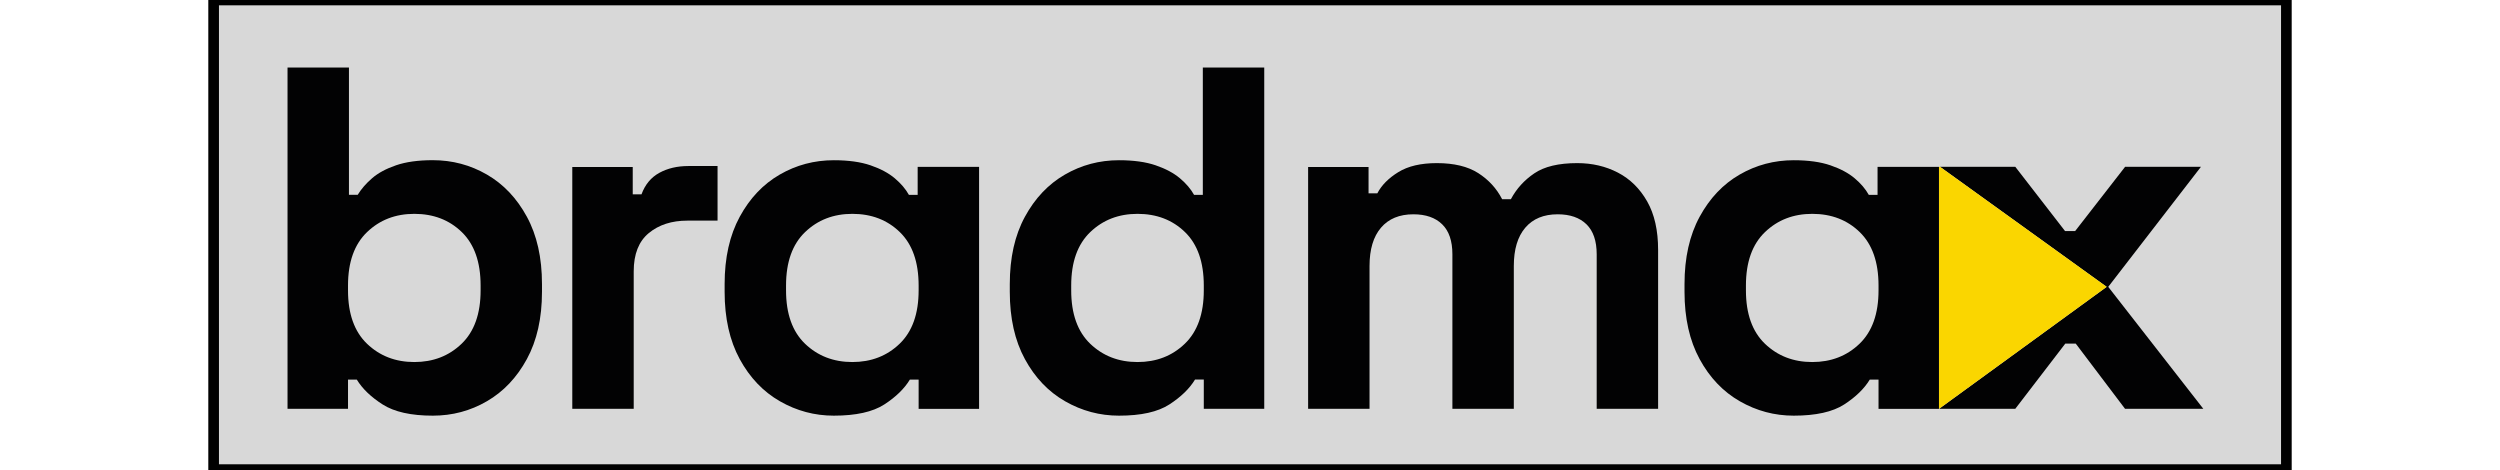
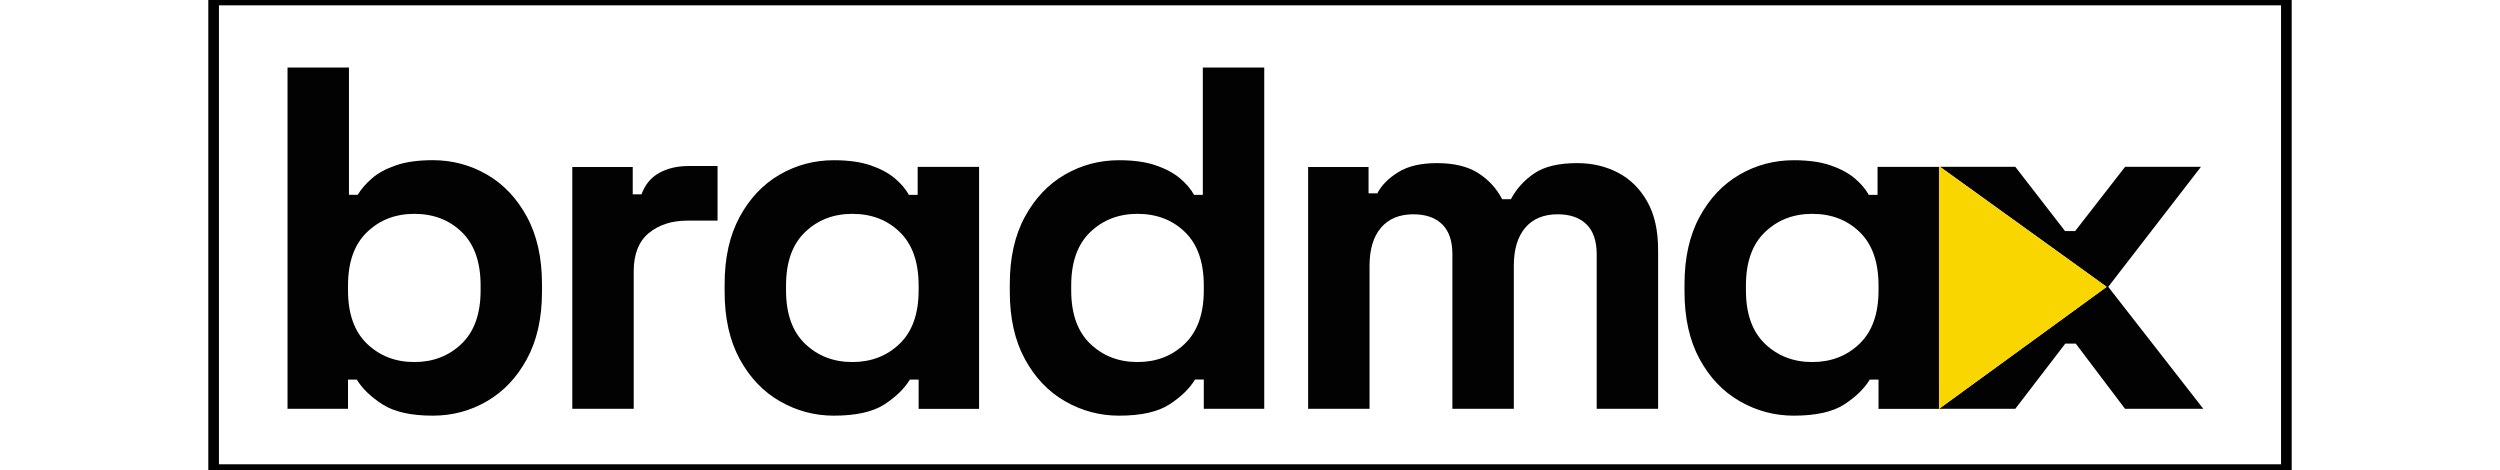
<svg xmlns="http://www.w3.org/2000/svg" width="181" height="34" viewBox="0 0 194.588 44.087">
  <defs />
-   <rect width="194.588" height="44.087" style="fill: rgb(216, 216, 216); stroke: rgb(0, 0, 0);" />
+   <rect width="194.588" height="44.087" style="fill: rgb(255, 255, 255); stroke: rgb(0, 0, 0);" />
  <g fill="#020203" transform="matrix(1, 0, 0, 1, 6.789, 5.412)">
    <path d="M13.79 33.61C11.746 33.61 10.175 33.259 9.076 32.557C7.978 31.855 7.17 31.078 6.651 30.223H5.827V32.969H0.149V0.928H5.915V12.875H6.739C7.074 12.326 7.524 11.808 8.089 11.319C8.653 10.831 9.4 10.427 10.331 10.107C11.261 9.786 12.413 9.626 13.786 9.626C15.617 9.626 17.31 10.076 18.866 10.976C20.422 11.876 21.672 13.196 22.618 14.935C23.564 16.674 24.037 18.779 24.037 21.25V21.982C24.037 24.453 23.564 26.558 22.618 28.297C21.672 30.036 20.422 31.356 18.866 32.256C17.314 33.16 15.62 33.61 13.79 33.61ZM12.051 28.576C13.82 28.576 15.3 28.004 16.49 26.86C17.68 25.716 18.275 24.045 18.275 21.849V21.391C18.275 19.195 17.687 17.524 16.513 16.38C15.338 15.236 13.851 14.664 12.051 14.664C10.281 14.664 8.802 15.236 7.612 16.38C6.422 17.524 5.827 19.195 5.827 21.391V21.849C5.827 24.045 6.422 25.716 7.612 26.86C8.802 28 10.281 28.576 12.051 28.576Z" />
    <path d="M26.882 32.969V10.267H32.556V12.83H33.38C33.716 11.914 34.273 11.243 35.05 10.816C35.828 10.389 36.736 10.175 37.773 10.175H40.519V15.301H37.682C36.217 15.301 35.012 15.69 34.066 16.468C33.121 17.246 32.648 18.443 32.648 20.06V32.969H26.882Z" />
    <path d="M78.205 33.61C76.405 33.61 74.719 33.16 73.148 32.26C71.577 31.36 70.318 30.04 69.373 28.301C68.427 26.562 67.954 24.457 67.954 21.986V21.254C67.954 18.783 68.427 16.678 69.373 14.939C70.318 13.2 71.569 11.88 73.125 10.98C74.681 10.08 76.374 9.63 78.205 9.63C79.578 9.63 80.729 9.79 81.66 10.111C82.59 10.431 83.345 10.835 83.925 11.323C84.505 11.812 84.947 12.33 85.252 12.879H86.076V0.928H91.842V32.965H86.167V30.22H85.344C84.825 31.074 84.024 31.852 82.941 32.553C81.858 33.259 80.279 33.61 78.205 33.61ZM79.944 28.576C81.713 28.576 83.193 28.004 84.383 26.86C85.573 25.716 86.167 24.045 86.167 21.849V21.391C86.167 19.195 85.58 17.524 84.406 16.38C83.231 15.236 81.744 14.664 79.944 14.664C78.174 14.664 76.695 15.236 75.505 16.38C74.315 17.524 73.72 19.195 73.72 21.391V21.849C73.72 24.045 74.315 25.716 75.505 26.86C76.695 28 78.17 28.576 79.944 28.576Z" />
    <path d="M51.434 33.61C49.633 33.61 47.948 33.16 46.377 32.26C44.806 31.36 43.547 30.04 42.601 28.301C41.656 26.562 41.183 24.457 41.183 21.986V21.254C41.183 18.783 41.656 16.678 42.601 14.939C43.547 13.2 44.798 11.88 46.354 10.98C47.91 10.08 49.603 9.63 51.434 9.63C52.806 9.63 53.958 9.79 54.889 10.111C55.819 10.431 56.574 10.835 57.154 11.323C57.733 11.812 58.176 12.33 58.481 12.879H59.305V10.252H65.071V32.973H59.396V30.227H58.572C58.054 31.081 57.253 31.859 56.17 32.561C55.087 33.259 53.508 33.61 51.434 33.61ZM53.172 28.576C54.942 28.576 56.422 28.004 57.611 26.86C58.801 25.716 59.396 24.045 59.396 21.849V21.391C59.396 19.195 58.809 17.524 57.634 16.38C56.46 15.236 54.972 14.664 53.172 14.664C51.403 14.664 49.923 15.236 48.733 16.38C47.544 17.524 46.949 19.195 46.949 21.391V21.849C46.949 24.045 47.544 25.716 48.733 26.86C49.923 28 51.403 28.576 53.172 28.576Z" />
    <path d="M95.961 32.969V10.267H101.635V12.738H102.459C102.856 11.975 103.511 11.312 104.427 10.748C105.342 10.183 106.547 9.901 108.042 9.901C109.659 9.901 110.956 10.214 111.932 10.839C112.908 11.464 113.656 12.28 114.174 13.287H114.998C115.517 12.311 116.249 11.502 117.195 10.862C118.14 10.221 119.483 9.901 121.222 9.901C122.625 9.901 123.899 10.198 125.043 10.793C126.187 11.388 127.102 12.288 127.789 13.493C128.475 14.698 128.818 16.216 128.818 18.047V32.969H123.052V18.459C123.052 17.208 122.732 16.27 122.091 15.644C121.45 15.019 120.55 14.706 119.391 14.706C118.079 14.706 117.065 15.125 116.348 15.964C115.631 16.803 115.272 18.001 115.272 19.557V32.969H109.506V18.459C109.506 17.208 109.186 16.27 108.545 15.644C107.905 15.019 107.005 14.706 105.845 14.706C104.534 14.706 103.519 15.125 102.802 15.964C102.085 16.803 101.727 18.001 101.727 19.557V32.969H95.961Z" />
    <path d="M141.548 33.61C139.748 33.61 138.062 33.16 136.491 32.26C134.92 31.36 133.661 30.04 132.716 28.301C131.77 26.562 131.297 24.457 131.297 21.986V21.254C131.297 18.783 131.77 16.678 132.716 14.939C133.661 13.2 134.912 11.88 136.468 10.98C138.024 10.08 139.717 9.63 141.548 9.63C142.921 9.63 144.072 9.79 145.003 10.111C145.933 10.431 146.689 10.835 147.268 11.323C147.848 11.812 148.29 12.33 148.595 12.879H149.419V10.252H155.185V32.973H149.511V30.227H148.687C148.168 31.081 147.367 31.859 146.284 32.561C145.201 33.259 143.622 33.61 141.548 33.61ZM143.287 28.576C145.056 28.576 146.536 28.004 147.726 26.86C148.916 25.716 149.511 24.045 149.511 21.849V21.391C149.511 19.195 148.923 17.524 147.749 16.38C146.574 15.236 145.087 14.664 143.287 14.664C141.517 14.664 140.038 15.236 138.848 16.38C137.658 17.524 137.063 19.195 137.063 21.391V21.849C137.063 24.045 137.658 25.716 138.848 26.86C140.038 28 141.517 28.576 143.287 28.576Z" />
    <path d="M155.189 32.969L170.928 21.517L155.28 10.248H162.351L167.022 16.281H167.968L172.659 10.248H179.779L171.076 21.517L180.004 32.969H172.655L168.025 26.845H167.045L162.347 32.969H155.189Z" />
  </g>
  <path fill="#FAD600" d="M 161.978 15.66 L 161.978 38.381 L 177.717 26.929 L 162.069 15.66 L 161.978 15.66 Z" />
</svg>
